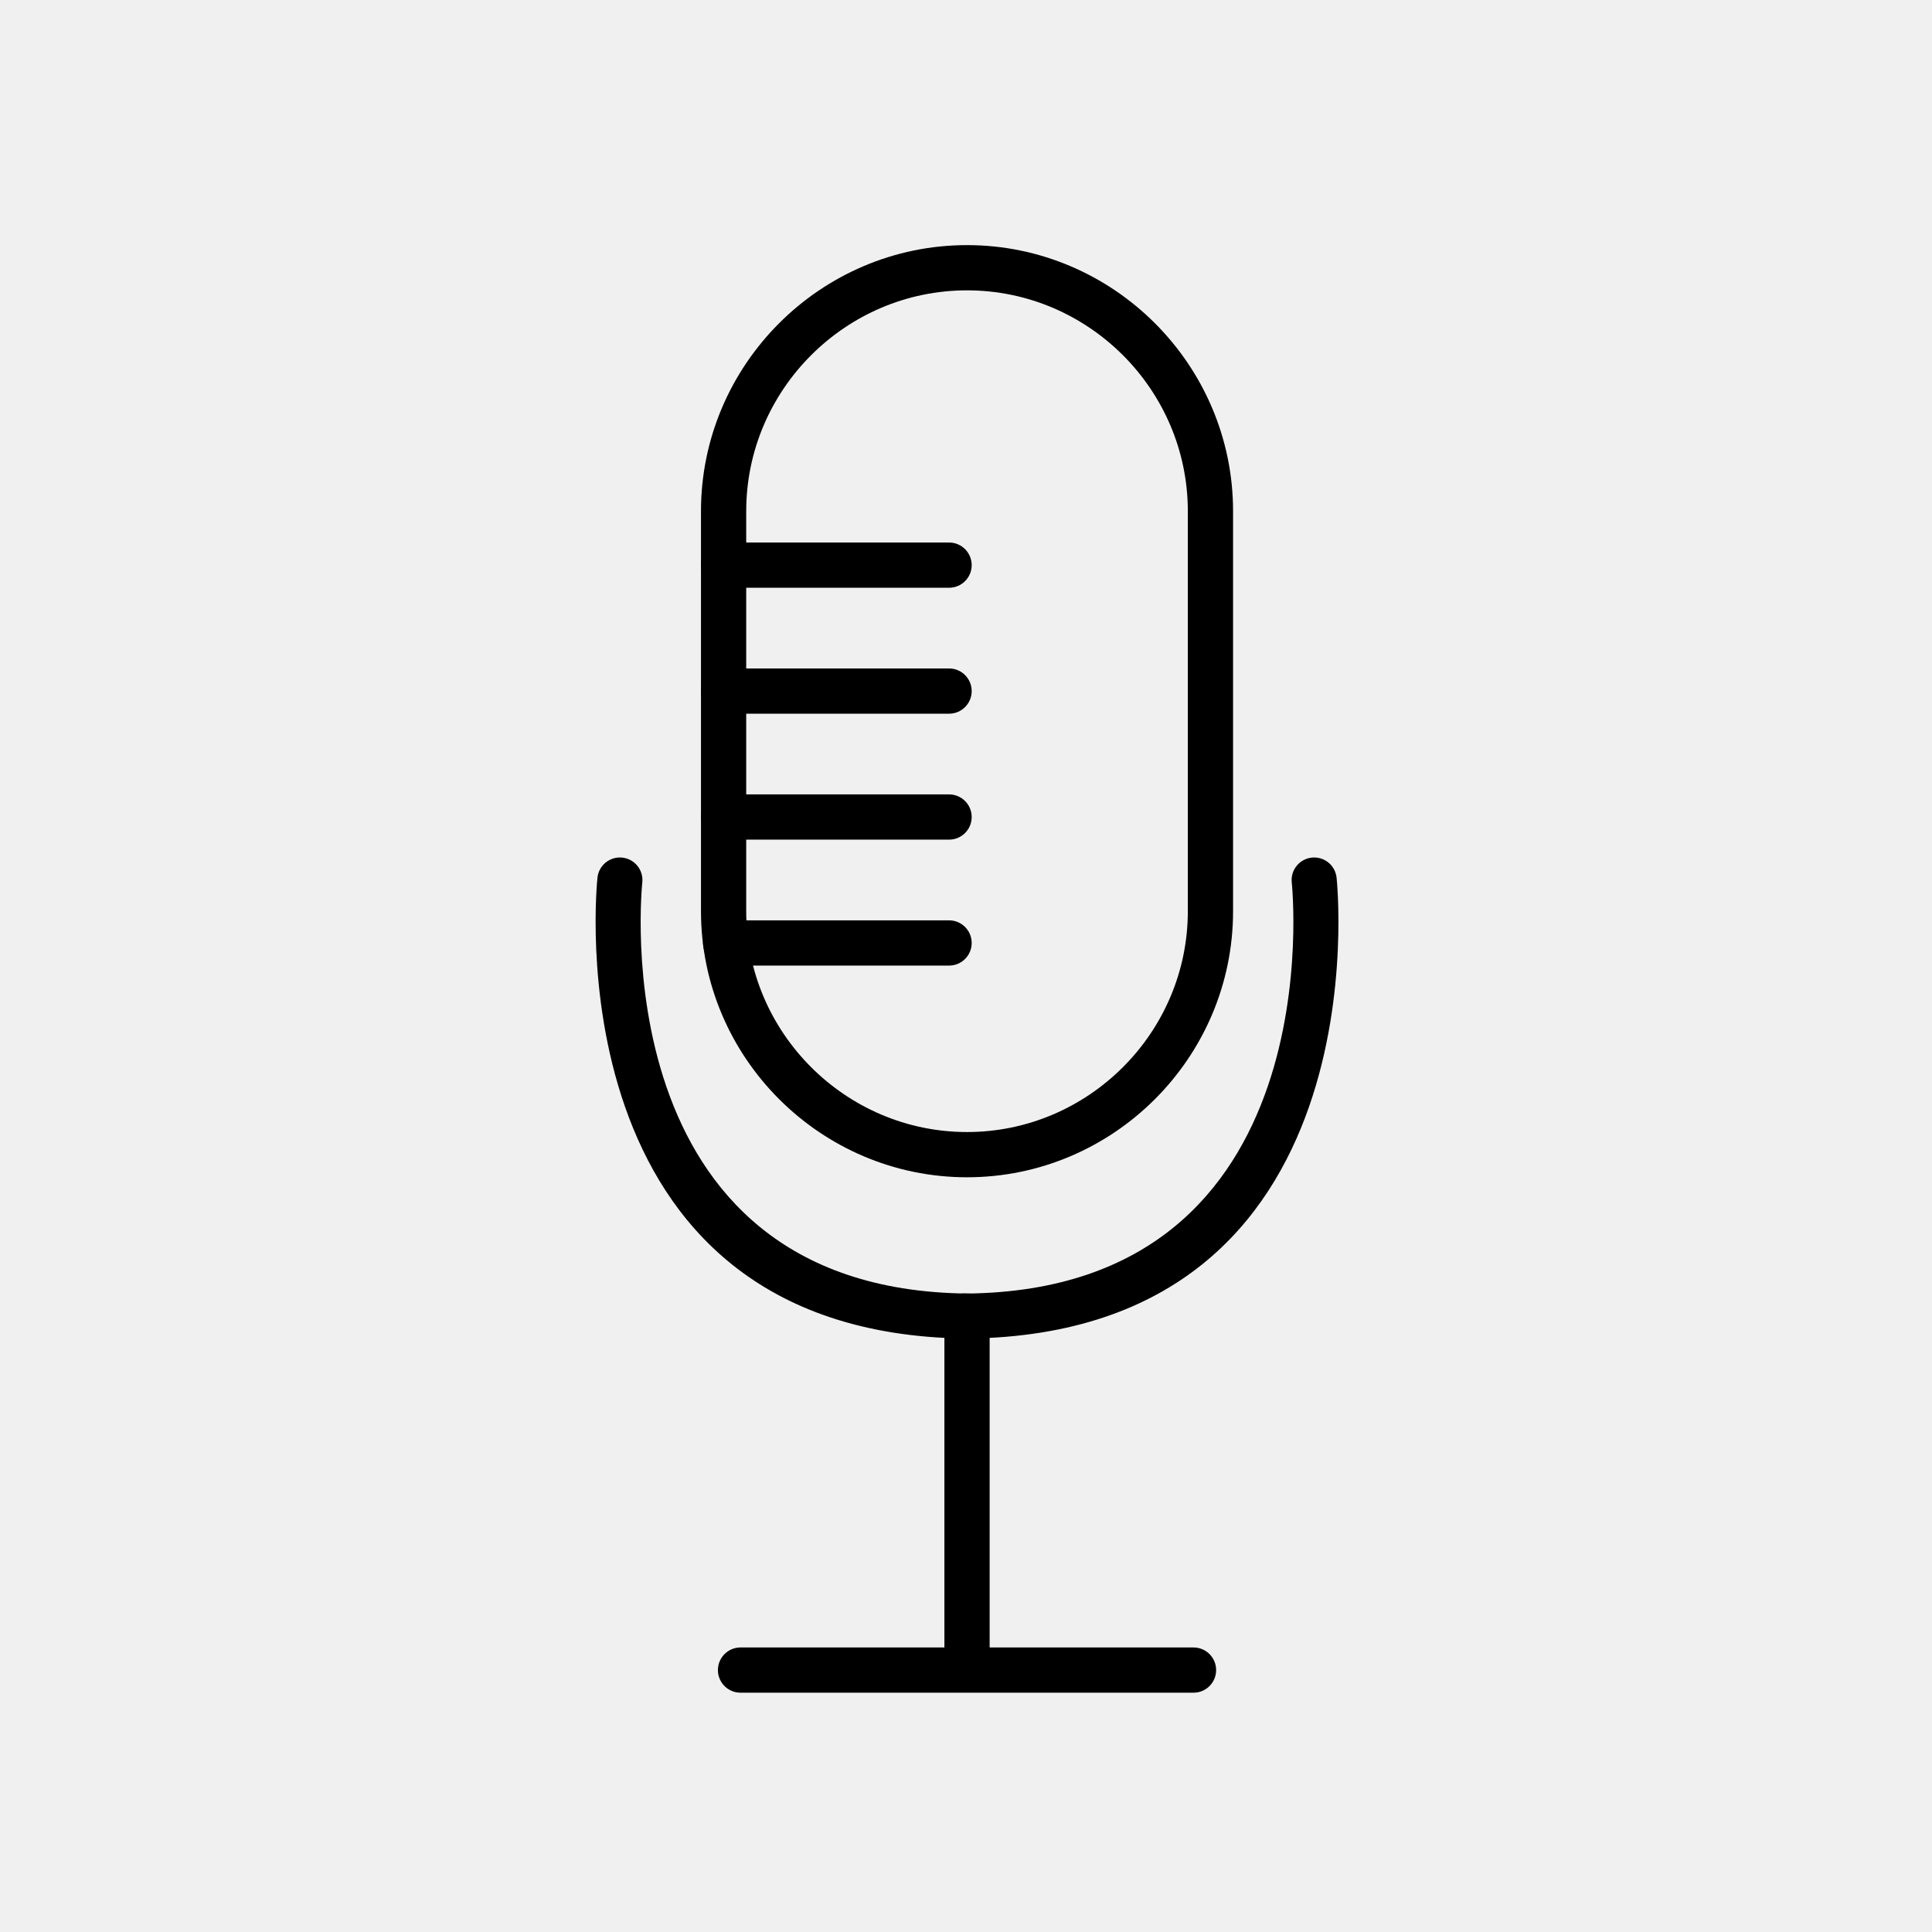
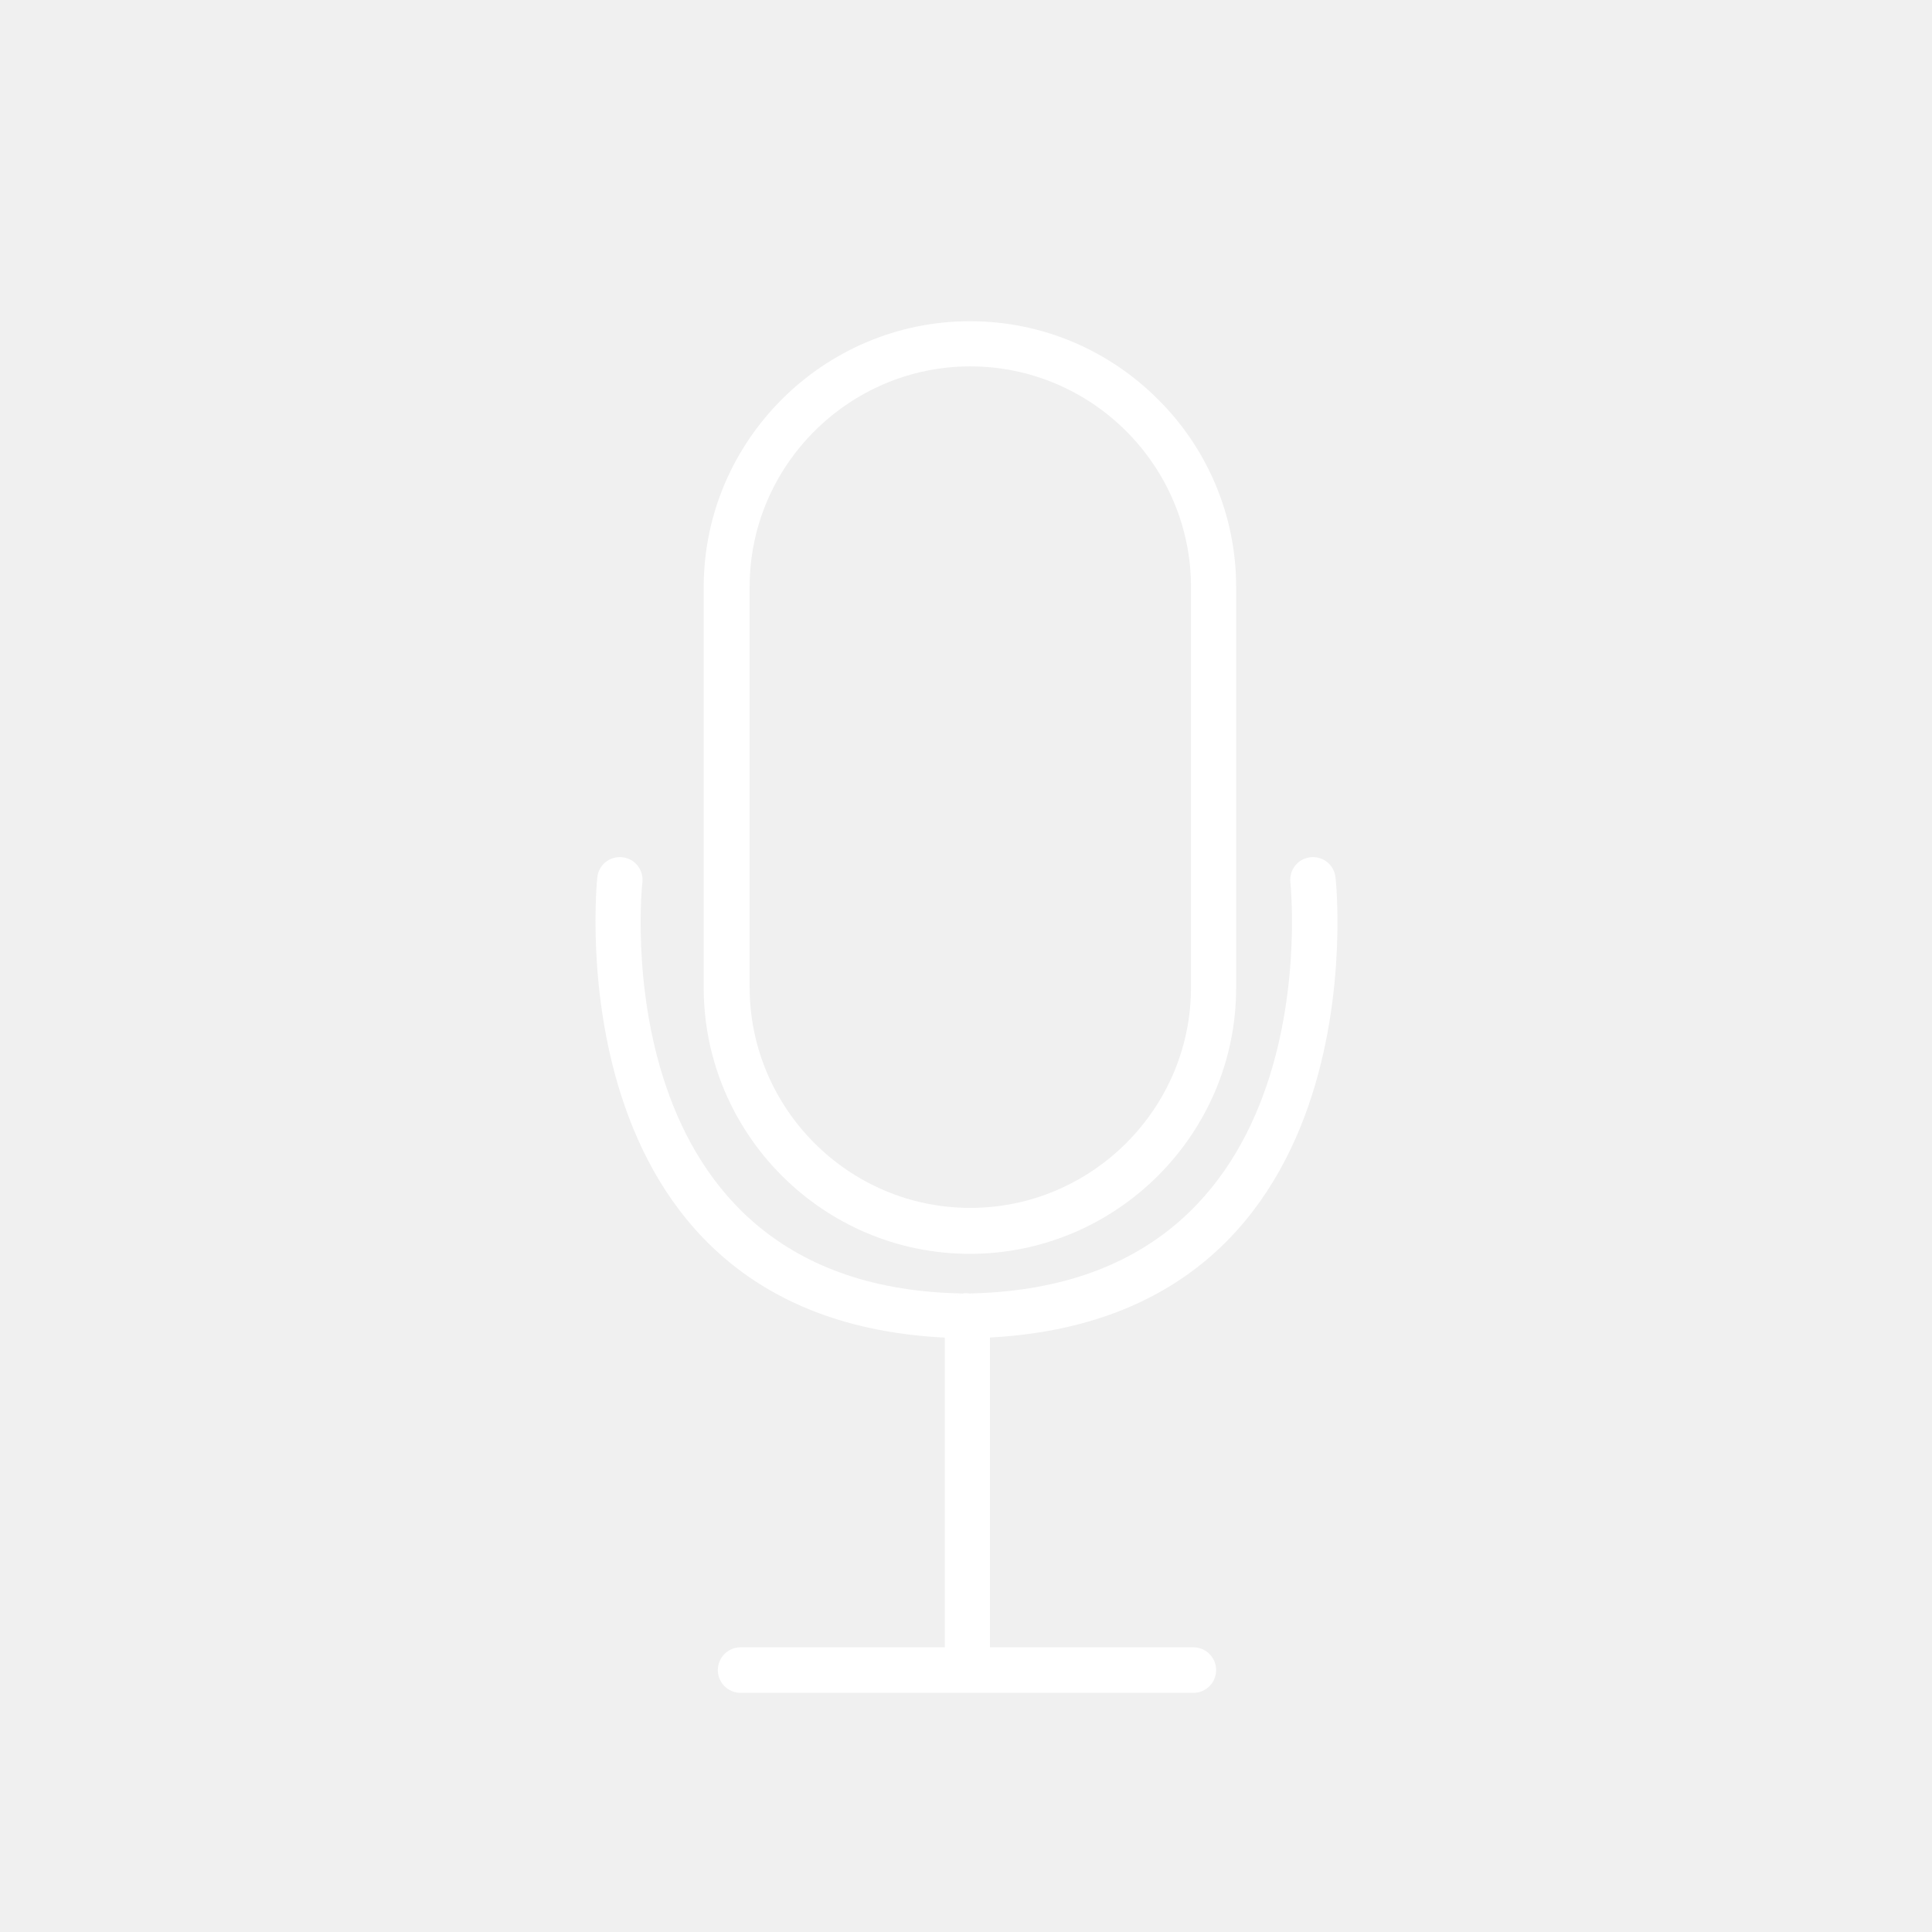
- <svg xmlns="http://www.w3.org/2000/svg" version="1.1" x="0px" y="0px" viewBox="0 0 492 492" style="enable-background:new 0 0 492 492;" xml:space="preserve">
-   <g id="Layer_1">
-     <g>
-       <path d="M246.26,73.94c-15.457,0-29.514,6.328-39.708,16.521c-10.194,10.194-16.522,24.251-16.522,39.707v101.885    c0,15.457,6.328,29.514,16.522,39.707c10.194,10.194,24.251,16.522,39.708,16.522c15.456,0,29.513-6.328,39.708-16.522    c10.193-10.193,16.521-24.25,16.521-39.707V130.169c0-15.457-6.328-29.513-16.521-39.707    C275.773,80.268,261.717,73.94,246.26,73.94L246.26,73.94z M198.408,82.317c12.276-12.276,29.215-19.896,47.853-19.896    c18.637,0,35.576,7.62,47.852,19.896s19.897,29.215,19.897,47.852v101.885c0,18.637-7.621,35.576-19.897,47.853    c-12.276,12.276-29.215,19.896-47.852,19.896c-18.637,0-35.576-7.62-47.853-19.896c-12.277-12.276-19.897-29.216-19.897-47.853    V130.169C178.511,111.532,186.131,94.593,198.408,82.317z" />
-       <path d="M241.688,149.676c3.181,0,5.76-2.579,5.76-5.76c0-3.181-2.579-5.76-5.76-5.76H184.27c-3.181,0-5.76,2.579-5.76,5.76    c0,3.181,2.579,5.76,5.76,5.76H241.688z" />
-       <path d="M241.688,181.749c3.181,0,5.76-2.579,5.76-5.76c0-3.181-2.579-5.76-5.76-5.76H184.27c-3.181,0-5.76,2.579-5.76,5.76    c0,3.181,2.579,5.76,5.76,5.76H241.688z" />
-       <path d="M241.688,213.821c3.181,0,5.76-2.579,5.76-5.76c0-3.181-2.579-5.76-5.76-5.76H184.27c-3.181,0-5.76,2.579-5.76,5.76    c0,3.181,2.579,5.76,5.76,5.76H241.688z" />
-       <path d="M241.688,245.894c3.181,0,5.76-2.579,5.76-5.76c0-3.181-2.579-5.76-5.76-5.76h-56.889c-3.181,0-5.76,2.579-5.76,5.76    c0,3.181,2.579,5.76,5.76,5.76H241.688z" />
-       <path d="M163.573,224.646c0.298-3.156-2.019-5.957-5.175-6.255c-3.156-0.298-5.957,2.019-6.255,5.175    c-0.032,0.333-12.513,116.002,93.845,117.313c0.068,0.003,0.136,0.005,0.204,0.006c-0.068-0.002-0.134-0.005-0.204-0.006    c-3.022-0.141-5.441-2.624-5.465-5.686c-0.025-3.168,2.524-5.758,5.692-5.782l0.046,5.737l-0.046,5.737h-0.023h0.023h0.046h0.045    h0.023c0.068-0.001,0.136-0.003,0.204-0.006c-0.069,0.001-0.134,0.005-0.204,0.006h-0.023l-0.045-5.737l0.045-5.737    c3.168,0.024,5.717,2.614,5.693,5.782c-0.024,3.063-2.443,5.546-5.466,5.686c106.358-1.31,93.877-116.98,93.845-117.313    c-0.299-3.156-3.099-5.473-6.255-5.175c-3.156,0.298-5.474,3.099-5.175,6.255c0.028,0.297,11.177,103.72-82.687,104.763    C152.396,328.365,163.544,224.942,163.573,224.646z" />
-       <path d="M240.5,420.987c0,3.181,2.579,5.76,5.76,5.76c3.181,0,5.76-2.579,5.76-5.76v-80.295l2.25-6.258    c0-3.182-4.829-5.048-8.01-5.048c-3.504-0.258-6.587,2.416-6.407,5.741l0.647,5.568V420.987z" />
-       <path d="M303.936,431.06c3.182,0,5.76-2.579,5.76-5.76c0-3.182-2.578-5.76-5.76-5.76H188.583c-3.181,0-5.76,2.578-5.76,5.76    c0,3.181,2.579,5.76,5.76,5.76H303.936z" />
-     </g>
-   </g>
+ <svg xmlns="http://www.w3.org/2000/svg" version="1.1" id="Capa_1" x="0px" y="0px" viewBox="0 0 492 492" style="enable-background:new 0 0 492 492;" xml:space="preserve">
+   <style type="text/css">
+ 	.st0{fill:#FFFFFF;}
+ </style>
+   <path class="st0" d="M163.6,224.6c0.3-3.2-2-6-5.2-6.3s-6,2-6.3,5.2c0,0.3-12.5,116,93.8,117.3c0.1,0,0.1,0,0.2,0  c-0.1,0-0.1,0-0.2,0c-3-0.1-5.4-2.6-5.5-5.7c0-3.2,2.5-5.8,5.7-5.8l0,5.7l0,5.7h0h0h0h0h0c0.1,0,0.1,0,0.2,0c-0.1,0-0.1,0-0.2,0h0  l0-5.7l0-5.7c3.2,0,5.7,2.6,5.7,5.8c0,3.1-2.4,5.5-5.5,5.7c106.4-1.3,93.9-117,93.8-117.3c-0.3-3.2-3.1-5.5-6.3-5.2  s-5.5,3.1-5.2,6.3c0,0.3,11.2,103.7-82.7,104.8C152.4,328.4,163.5,224.9,163.6,224.6z" />
+   <path class="st0" d="M240.5,421c0,3.2,2.6,5.8,5.8,5.8s5.8-2.6,5.8-5.8v-80.3l2.3-6.3c0-3.2-4.8-5-8-5c-3.5-0.3-6.6,2.4-6.4,5.7  l0.6,5.6V421z" />
+   <path class="st0" d="M303.9,431.1c3.2,0,5.8-2.6,5.8-5.8c0-3.2-2.6-5.8-5.8-5.8H188.6c-3.2,0-5.8,2.6-5.8,5.8c0,3.2,2.6,5.8,5.8,5.8  H303.9z" />
  <g id="Master_Layer_4">
</g>
+   <path class="st0" d="M294.9,101.7c-12.3-12.3-29.2-19.9-47.9-19.9c-18.6,0-35.6,7.6-47.9,19.9c-12.3,12.3-19.9,29.2-19.9,47.9v101.9  c0,18.6,7.6,35.6,19.9,47.9c12.3,12.3,29.2,19.9,47.9,19.9c18.6,0,35.6-7.6,47.9-19.9c12.3-12.3,19.9-29.2,19.9-47.9V149.5  C314.8,130.9,307.2,113.9,294.9,101.7z M303.3,251.4c0,15.5-6.3,29.5-16.5,39.7c-10.2,10.2-24.3,16.5-39.7,16.5  c-15.5,0-29.5-6.3-39.7-16.5c-10.2-10.2-16.5-24.3-16.5-39.7V149.5c0-15.5,6.3-29.5,16.5-39.7c10.2-10.2,24.3-16.5,39.7-16.5  s29.5,6.3,39.7,16.5c10.2,10.2,16.5,24.3,16.5,39.7V251.4z" />
</svg>
